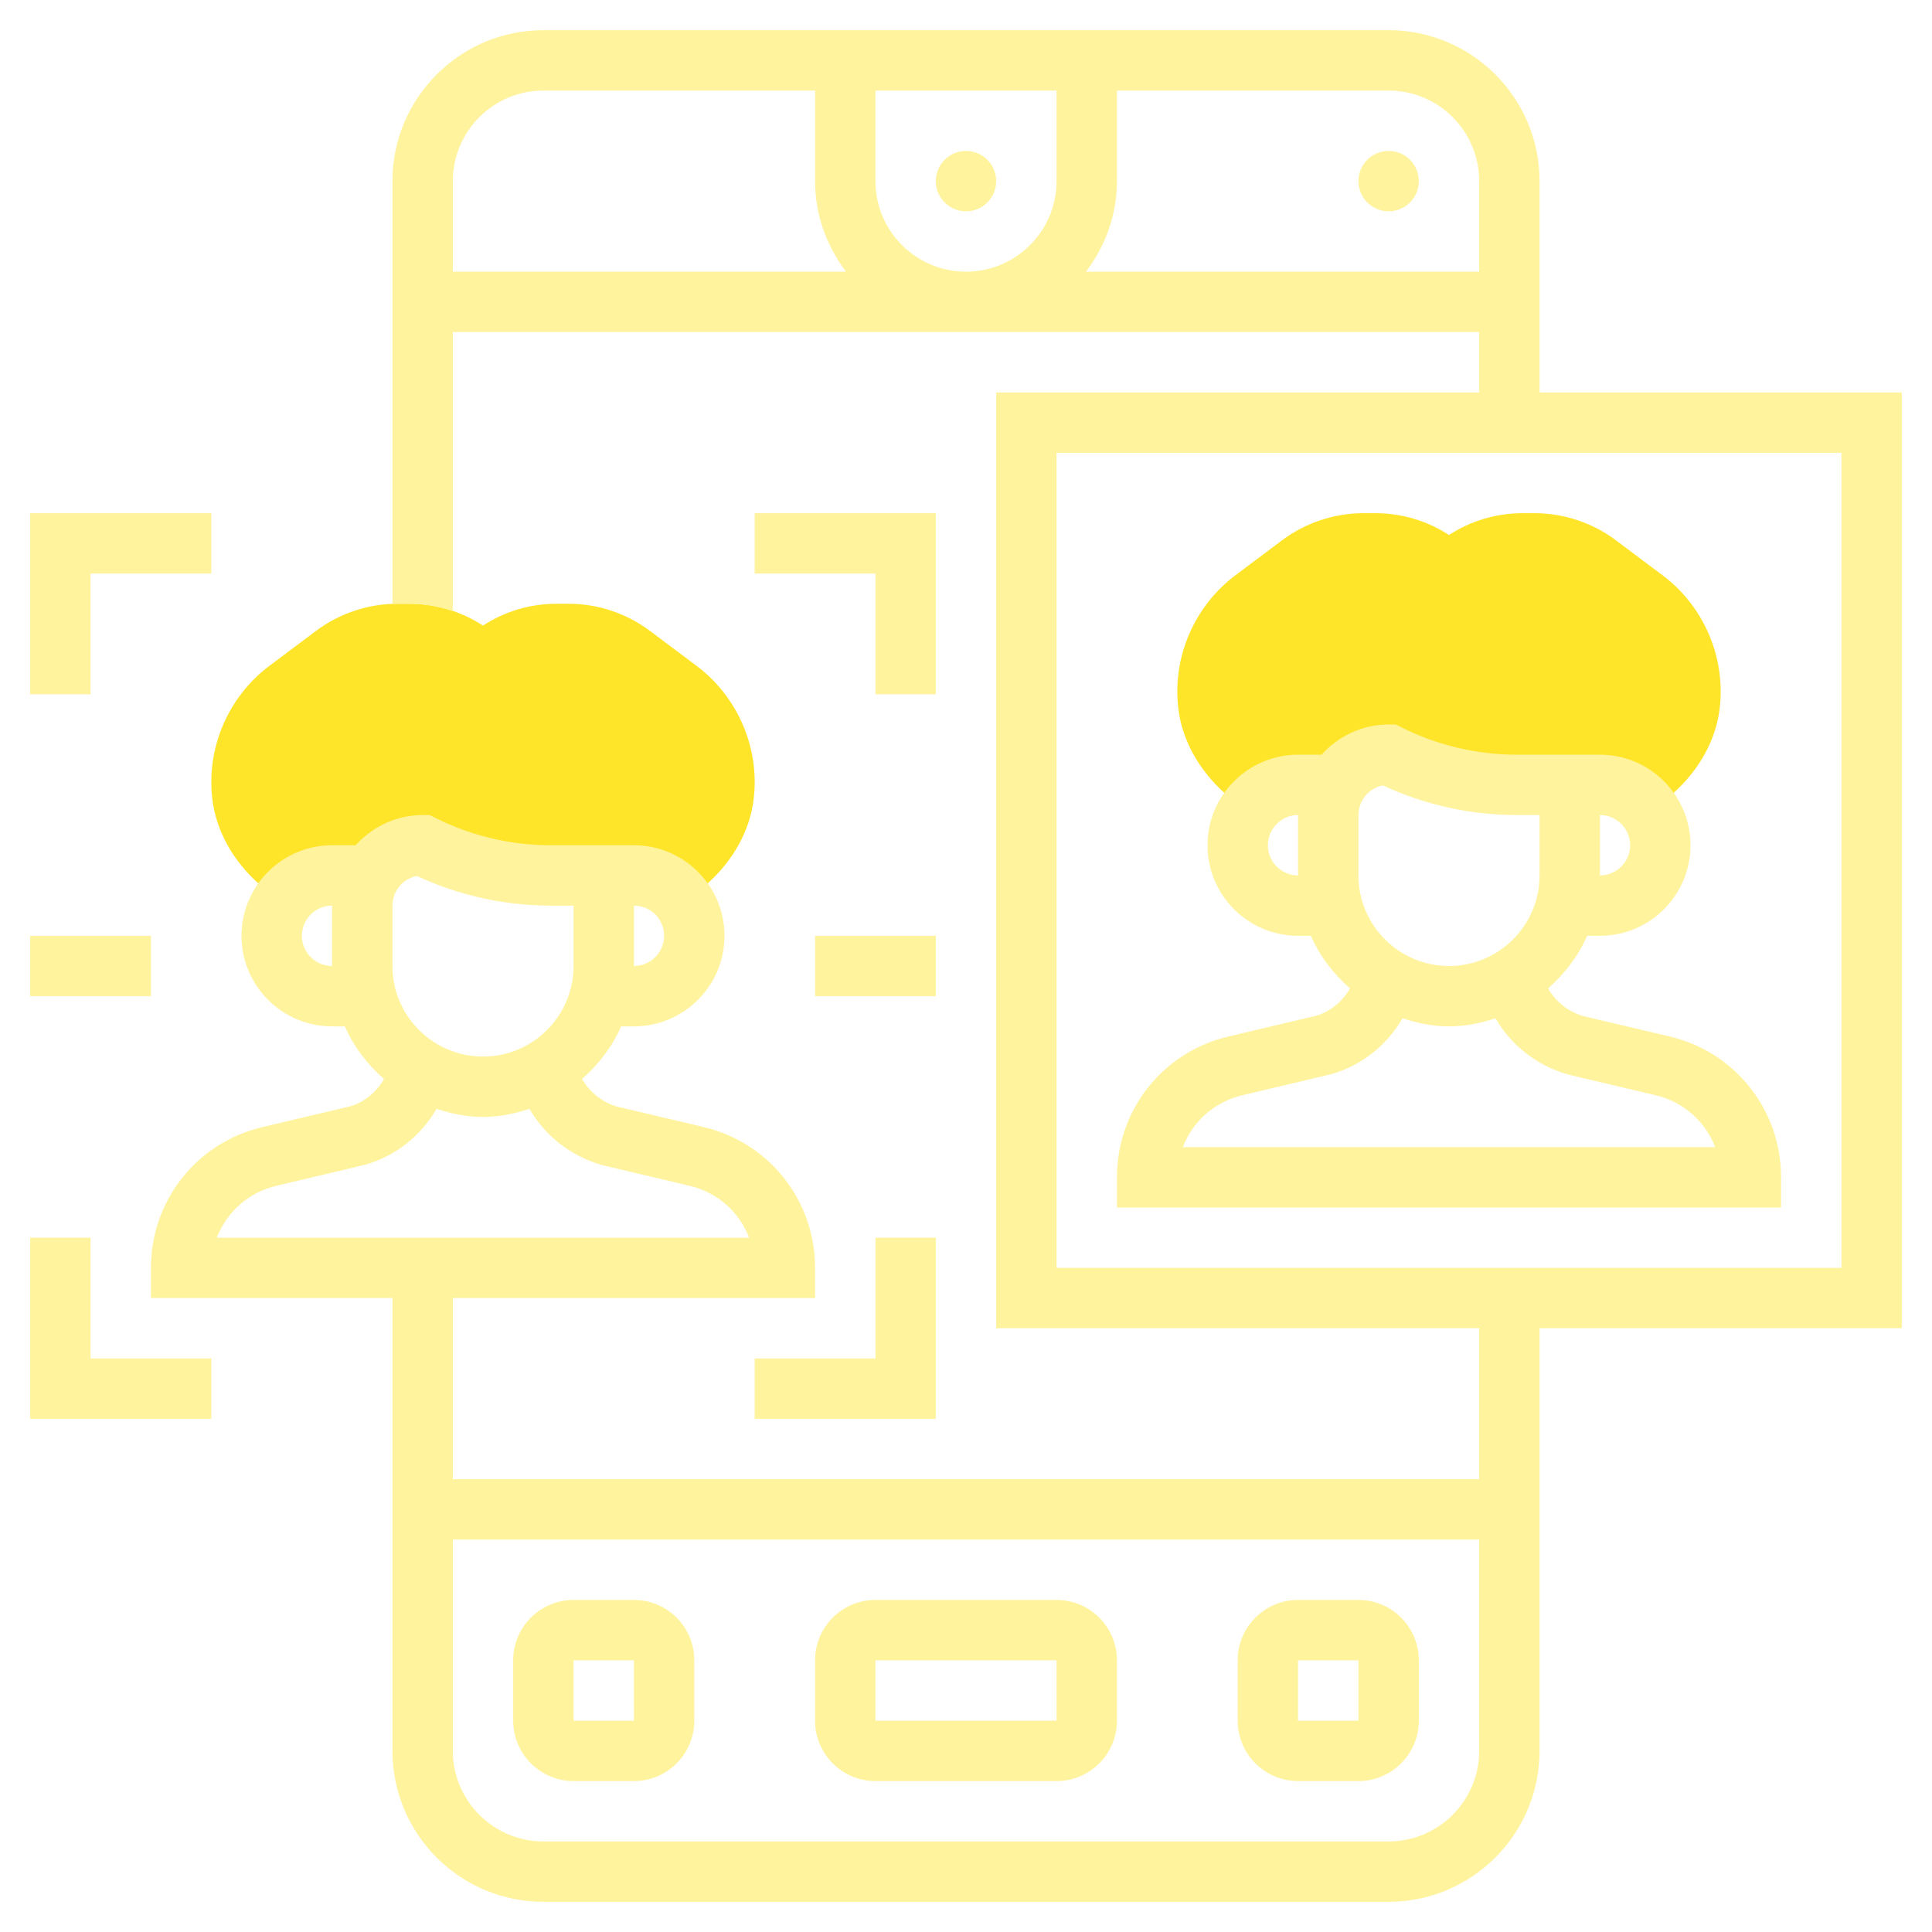
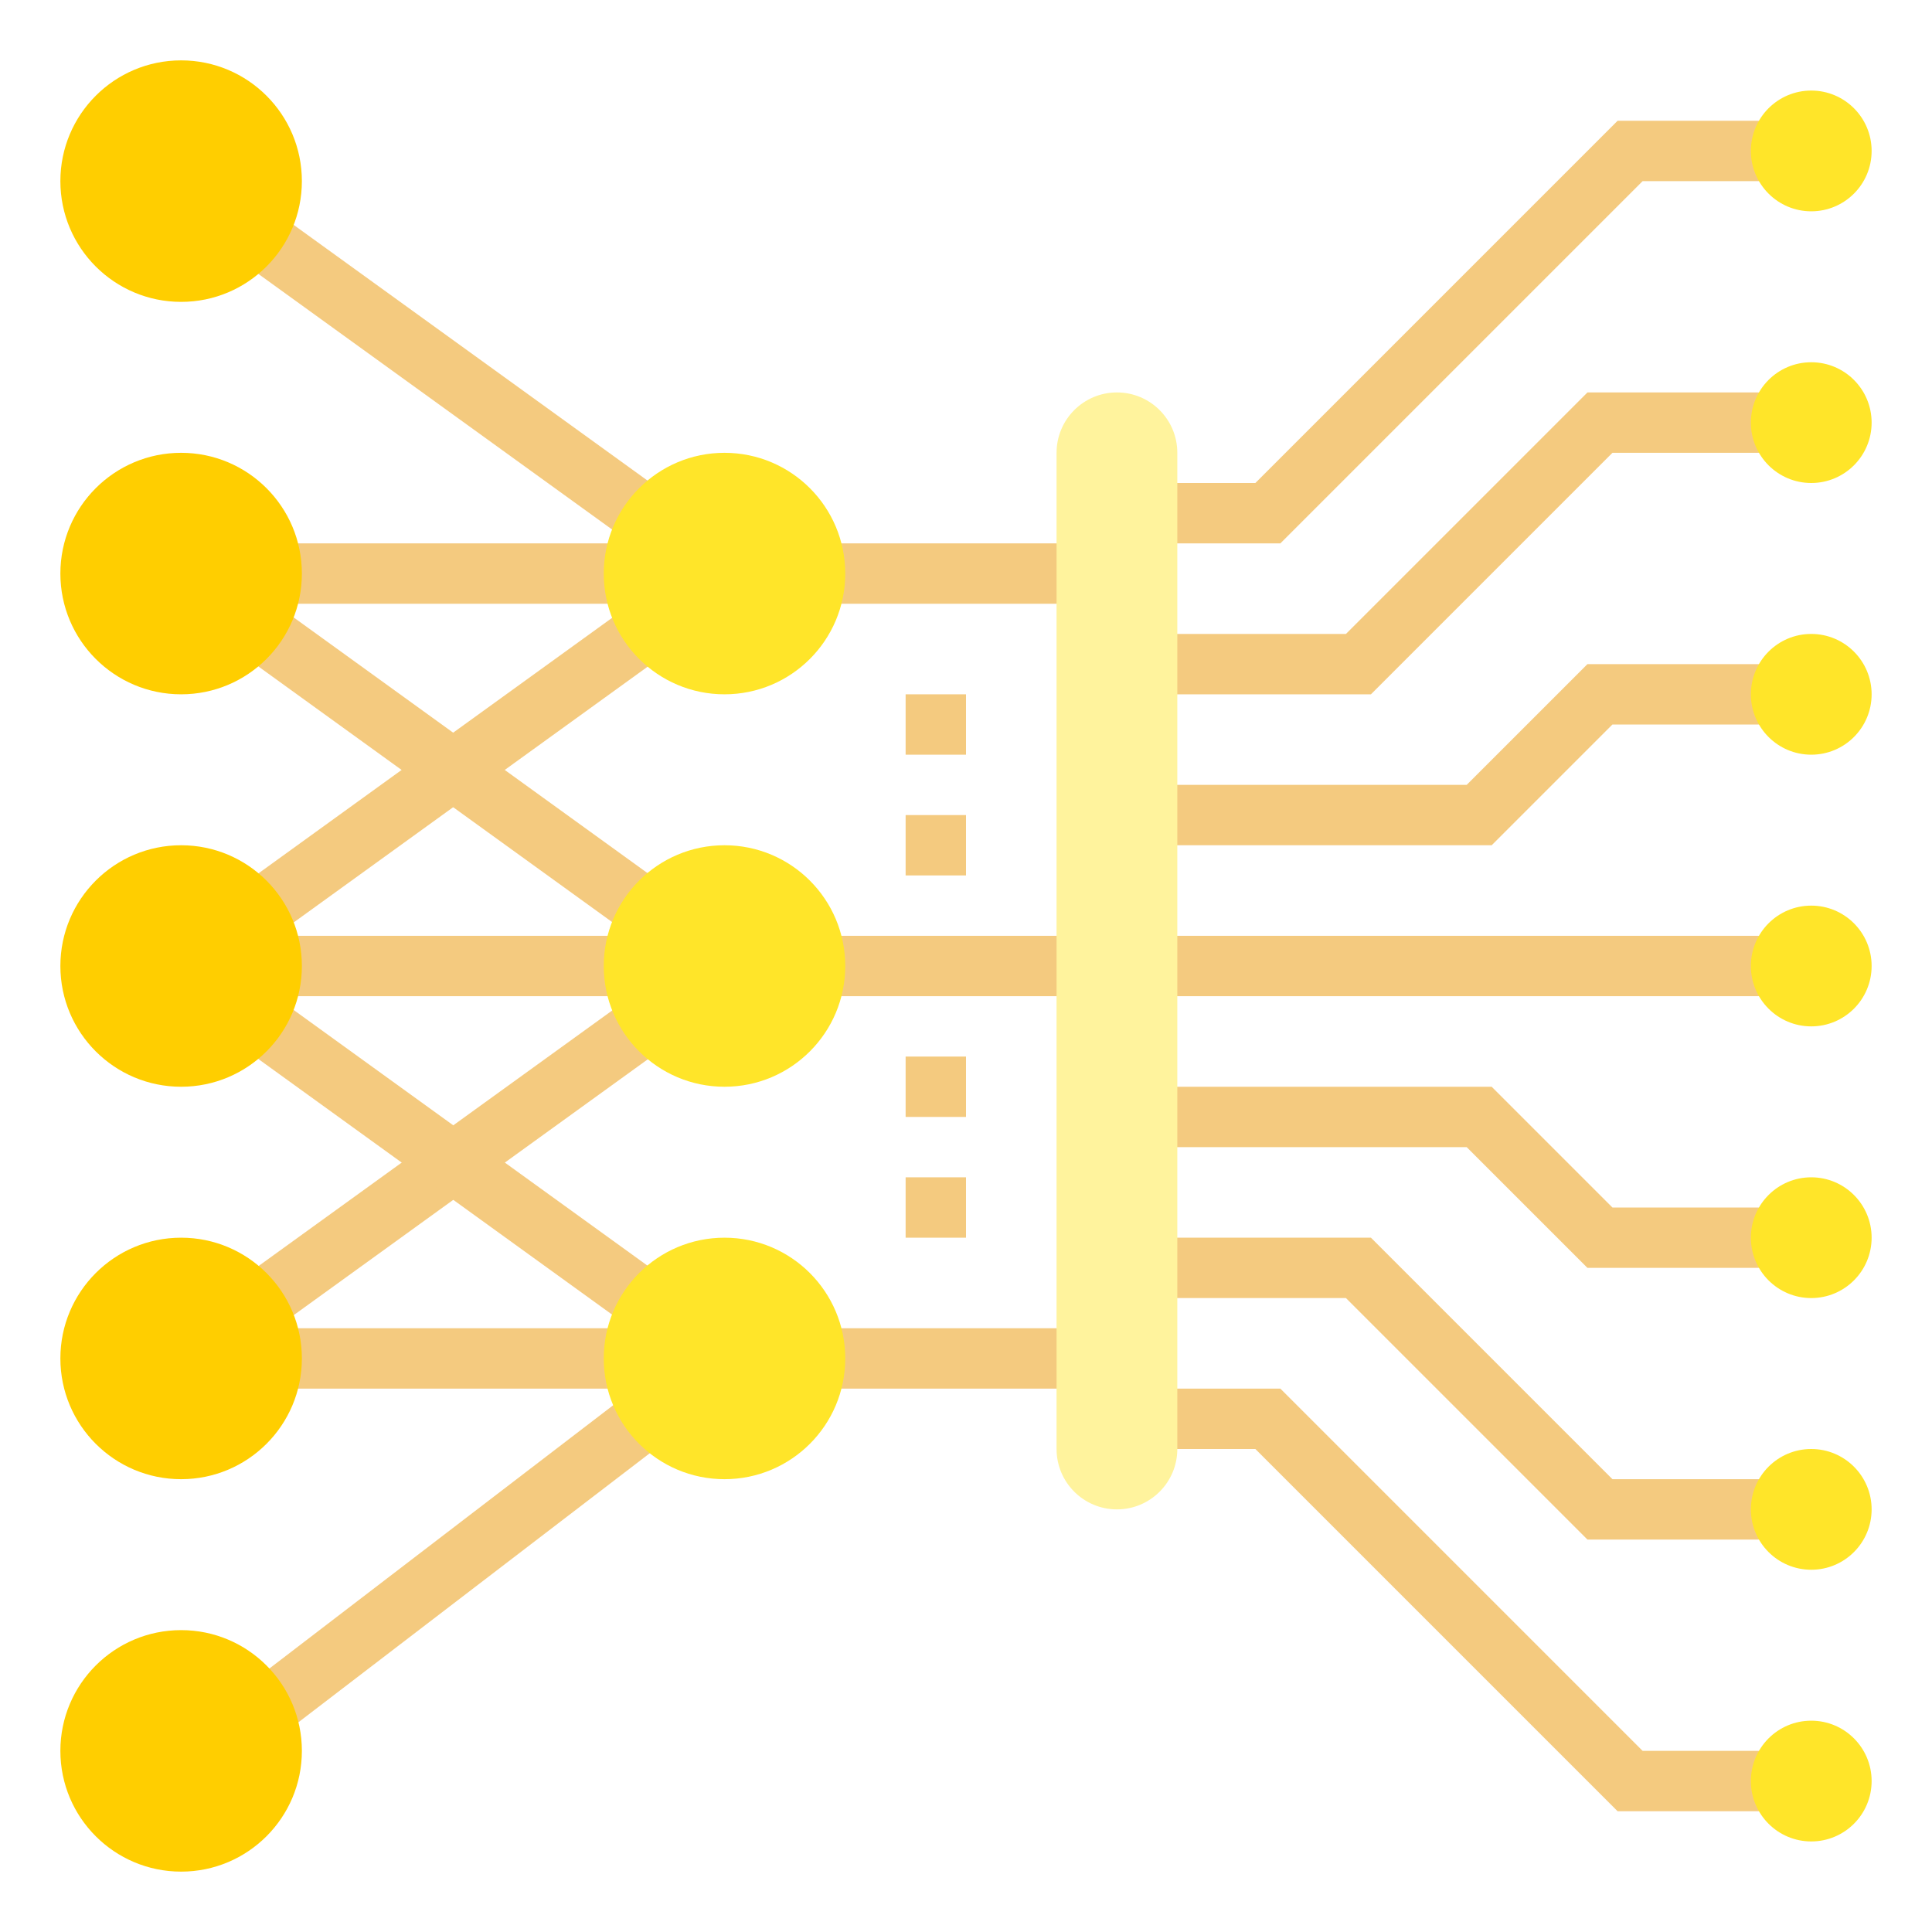
- <svg xmlns="http://www.w3.org/2000/svg" id="Layer_5" enable-background="new 0 0 64 64" height="512px" viewBox="0 0 64 64" width="512px" class="">
+ <svg xmlns="http://www.w3.org/2000/svg" id="Layer_1_1_" enable-background="new 0 0 64 64" height="512px" viewBox="0 0 64 64" width="512px" class="">
  <g>
-     <link type="text/css" id="dark-mode" rel="stylesheet" href="" />
+     <link type="text/css" id="dark-mode" rel="stylesheet" />
    <style type="text/css" id="dark-mode-custom-style" />
-     <g>
-       <g>
-         <path d="m23.076 22.058-1.547-1.16c-.771-.579-1.727-.898-2.691-.898h-.395c-.879 0-1.722.252-2.443.723-.722-.471-1.564-.723-2.443-.723h-.395c-.964 0-1.92.319-2.691.897l-1.547 1.16c-1.205.904-1.924 2.342-1.924 3.848 0 .193.012.385.034.571.124 1.03.671 2.026 1.539 2.802l.738.66c.354-.562.976-.938 1.689-.938h1.277c.346-.595.984-1 1.723-1 1.315.658 2.766 1 4.236 1h1.764 1c.713 0 1.334.376 1.689.937l.737-.659c.869-.776 1.416-1.772 1.539-2.798.023-.19.035-.382.035-.575 0-1.506-.719-2.944-1.924-3.847z" fill="#f0bc5e" data-original="#F0BC5E" class="active-path" style="fill:#FFE529" data-old_color="#f0bc5e" />
-       </g>
-       <g>
-         <path d="m55.076 19.058-1.547-1.16c-.771-.579-1.727-.898-2.691-.898h-.395c-.879 0-1.722.252-2.443.723-.722-.471-1.564-.723-2.443-.723h-.395c-.964 0-1.92.319-2.691.897l-1.547 1.16c-1.205.904-1.924 2.342-1.924 3.848 0 .193.012.385.034.571.124 1.03.671 2.026 1.539 2.802l.738.66c.354-.562.976-.938 1.689-.938h1.277c.346-.595.984-1 1.723-1 1.315.658 2.766 1 4.236 1h1.764 1c.713 0 1.334.376 1.689.937l.737-.659c.869-.776 1.416-1.772 1.539-2.798.023-.19.035-.382.035-.575 0-1.506-.719-2.944-1.924-3.847z" fill="#f0bc5e" data-original="#F0BC5E" class="active-path" style="fill:#FFE529" data-old_color="#f0bc5e" />
-       </g>
-       <g>
-         <path d="m29 59h6c1.103 0 2-.897 2-2v-2c0-1.103-.897-2-2-2h-6c-1.103 0-2 .897-2 2v2c0 1.103.897 2 2 2zm0-4h6l.001 2h-6.001z" data-original="#000000" class="" data-old_color="#000000" style="fill:#FFF39D" />
-         <path d="m19 59h2c1.103 0 2-.897 2-2v-2c0-1.103-.897-2-2-2h-2c-1.103 0-2 .897-2 2v2c0 1.103.897 2 2 2zm0-4h2l.001 2h-2.001z" data-original="#000000" class="" data-old_color="#000000" style="fill:#FFF39D" />
-         <path d="m43 59h2c1.103 0 2-.897 2-2v-2c0-1.103-.897-2-2-2h-2c-1.103 0-2 .897-2 2v2c0 1.103.897 2 2 2zm0-4h2l.001 2h-2.001z" data-original="#000000" class="" data-old_color="#000000" style="fill:#FFF39D" />
-         <circle cx="32" cy="6" r="1" data-original="#000000" class="" data-old_color="#000000" style="fill:#FFF39D" />
-         <circle cx="46" cy="6" r="1" data-original="#000000" class="" data-old_color="#000000" style="fill:#FFF39D" />
-         <path d="m59 39c0-2.232-1.517-4.15-3.688-4.664l-2.862-.676c-.501-.143-.914-.479-1.17-.917.548-.481.999-1.067 1.296-1.743h.424c1.654 0 3-1.346 3-3s-1.346-3-3-3h-1-1.764c-1.309 0-2.619-.309-3.789-.895l-.211-.105h-.236c-.883 0-1.67.391-2.22 1h-.78c-1.654 0-3 1.346-3 3s1.346 3 3 3h.424c.297.677.748 1.263 1.297 1.744-.254.437-.657.77-1.127.905l-2.905.688c-2.172.513-3.689 2.431-3.689 4.663v1h22zm-6-12c.552 0 1 .449 1 1s-.448 1-1 1zm-10 2c-.552 0-1-.449-1-1s.448-1 1-1zm2-2c0-.486.349-.893.81-.982 1.379.643 2.904.982 4.426.982h.764v2c0 1.654-1.346 3-3 3s-3-1.346-3-3zm-5.817 11c.322-.844 1.042-1.499 1.967-1.718l2.949-.699c1.013-.289 1.85-.964 2.362-1.851.488.16.999.268 1.539.268.541 0 1.052-.108 1.54-.268.514.888 1.36 1.565 2.405 1.863l2.905.688c.925.219 1.645.874 1.967 1.718h-17.634z" data-original="#000000" class="" data-old_color="#000000" style="fill:#FFF39D" />
-         <path d="m31 17h-6v2h4v4h2z" data-original="#000000" class="" data-old_color="#000000" style="fill:#FFF39D" />
-         <path d="m25 45v2h6v-6h-2v4z" data-original="#000000" class="" data-old_color="#000000" style="fill:#FFF39D" />
-         <path d="m3 41h-2v6h6v-2h-4z" data-original="#000000" class="" data-old_color="#000000" style="fill:#FFF39D" />
-         <path d="m3 19h4v-2h-6v6h2z" data-original="#000000" class="" data-old_color="#000000" style="fill:#FFF39D" />
-         <path d="m1 31h4v2h-4z" data-original="#000000" class="" data-old_color="#000000" style="fill:#FFF39D" />
-         <path d="m27 31h4v2h-4z" data-original="#000000" class="" data-old_color="#000000" style="fill:#FFF39D" />
-         <path d="m51 13v-7c0-2.757-2.243-5-5-5h-28c-2.757 0-5 2.243-5 5v14.013c.054-.002.108-.013.162-.013h.395c.499 0 .983.09 1.443.246v-9.246h34v2h-16v31h16v5h-34v-6h12v-1c0-2.232-1.517-4.15-3.688-4.664l-2.862-.676c-.501-.143-.914-.479-1.17-.917.548-.481.999-1.067 1.296-1.743h.424c1.654 0 3-1.346 3-3s-1.346-3-3-3h-1-1.764c-1.309 0-2.619-.309-3.789-.895l-.211-.105h-.236c-.883 0-1.67.391-2.22 1h-.78c-1.654 0-3 1.346-3 3s1.346 3 3 3h.424c.297.677.748 1.263 1.297 1.744-.254.437-.657.77-1.127.905l-2.905.688c-2.172.513-3.689 2.431-3.689 4.663v1h8v15c0 2.757 2.243 5 5 5h28c2.757 0 5-2.243 5-5v-14h12v-31zm-30 17c.552 0 1 .449 1 1s-.448 1-1 1zm-10 2c-.552 0-1-.449-1-1s.448-1 1-1zm2-2c0-.486.349-.893.81-.982 1.379.643 2.904.982 4.426.982h.764v2c0 1.654-1.346 3-3 3s-3-1.346-3-3zm-5.817 11c.322-.844 1.042-1.499 1.967-1.718l2.949-.699c1.013-.289 1.85-.964 2.362-1.851.488.16.999.268 1.539.268.541 0 1.052-.108 1.54-.268.514.888 1.36 1.565 2.405 1.863l2.905.688c.925.219 1.645.874 1.967 1.718h-17.634zm41.817 17c0 1.654-1.346 3-3 3h-28c-1.654 0-3-1.346-3-3v-7h34zm-34-49v-3c0-1.654 1.346-3 3-3h9v3c0 1.13.391 2.162 1.026 3zm20-3c0 1.654-1.346 3-3 3s-3-1.346-3-3v-3h6zm.974 3c.635-.838 1.026-1.87 1.026-3v-3h9c1.654 0 3 1.346 3 3v3zm25.026 33h-26v-27h26z" data-original="#000000" class="" data-old_color="#000000" style="fill:#FFF39D" />
-       </g>
+     <g fill="#2d366d">
+       <path d="m59 42h-6.414l-4-4h-10.586v-2h11.414l4 4h5.586z" data-original="#2D366D" class="active-path" style="fill:#F4CA7F" data-old_color="#2D366D" />
+       <path d="m59 51h-6.414l-8-8h-6.586v-2h7.414l8 8h5.586z" data-original="#2D366D" class="active-path" style="fill:#F4CA7F" data-old_color="#2D366D" />
+       <path d="m59 60h-5.414l-12-12h-3.586v-2h4.414l12 12h4.586z" data-original="#2D366D" class="active-path" style="fill:#F4CA7F" data-old_color="#2D366D" />
+       <path d="m49.414 28h-11.414v-2h10.586l4-4h6.414v2h-5.586z" data-original="#2D366D" class="active-path" style="fill:#F4CA7F" data-old_color="#2D366D" />
+       <path d="m45.414 23h-7.414v-2h6.586l8-8h6.414v2h-5.586z" data-original="#2D366D" class="active-path" style="fill:#F4CA7F" data-old_color="#2D366D" />
+       <path d="m42.414 18h-4.414v-2h3.586l12-12h5.414v2h-4.586z" data-original="#2D366D" class="active-path" style="fill:#F4CA7F" data-old_color="#2D366D" />
+       <path d="m38 31h21v2h-21z" data-original="#2D366D" class="active-path" style="fill:#F4CA7F" data-old_color="#2D366D" />
+       <path d="m6 18h18v2h-18z" data-original="#2D366D" class="active-path" style="fill:#F4CA7F" data-old_color="#2D366D" />
+       <path d="m14 1.398h2v22.204h-2z" transform="matrix(.586 -.811 .811 .586 -3.916 17.342)" data-original="#2D366D" class="active-path" style="fill:#F4CA7F" data-old_color="#2D366D" />
+       <path d="m14 14.398h2v22.204h-2z" transform="matrix(.586 -.811 .811 .586 -14.455 22.73)" data-original="#2D366D" class="active-path" style="fill:#F4CA7F" data-old_color="#2D366D" />
+       <path d="m3.898 37.5h22.204v2h-22.204z" transform="matrix(.811 -.586 .586 .811 -19.703 16.073)" data-original="#2D366D" class="active-path" style="fill:#F4CA7F" data-old_color="#2D366D" />
+       <path d="m14 27.398h2v22.204h-2z" transform="matrix(.586 -.811 .811 .586 -24.994 28.119)" data-original="#2D366D" class="active-path" style="fill:#F4CA7F" data-old_color="#2D366D" />
+       <path d="m6 44h18v2h-18z" data-original="#2D366D" class="active-path" style="fill:#F4CA7F" data-old_color="#2D366D" />
+       <path d="m6 31h18v2h-18z" data-original="#2D366D" class="active-path" style="fill:#F4CA7F" data-old_color="#2D366D" />
+       <path d="m4.8 50.5h21.401v1.999h-21.401z" transform="matrix(.794 -.608 .608 .794 -28.103 20.016)" data-original="#2D366D" class="active-path" style="fill:#F4CA7F" data-old_color="#2D366D" />
+       <path d="m3.898 24.5h22.204v2h-22.204z" transform="matrix(.811 -.586 .586 .811 -12.091 13.611)" data-original="#2D366D" class="active-path" style="fill:#F4CA7F" data-old_color="#2D366D" />
    </g>
+     <circle cx="60" cy="32" fill="#fda22e" r="2" data-original="#FDA22E" class="" style="fill:#FFE529" data-old_color="#fda22e" />
+     <circle cx="60" cy="41" fill="#fda22e" r="2" data-original="#FDA22E" class="" style="fill:#FFE529" data-old_color="#fda22e" />
+     <circle cx="60" cy="50" fill="#fda22e" r="2" data-original="#FDA22E" class="" style="fill:#FFE529" data-old_color="#fda22e" />
+     <circle cx="60" cy="59" fill="#fda22e" r="2" data-original="#FDA22E" class="" style="fill:#FFE529" data-old_color="#fda22e" />
+     <circle cx="60" cy="23" fill="#fda22e" r="2" data-original="#FDA22E" class="" style="fill:#FFE529" data-old_color="#fda22e" />
+     <circle cx="60" cy="14" fill="#fda22e" r="2" data-original="#FDA22E" class="" style="fill:#FFE529" data-old_color="#fda22e" />
+     <circle cx="60" cy="5" fill="#fda22e" r="2" data-original="#FDA22E" class="" style="fill:#FFE529" data-old_color="#fda22e" />
+     <circle cx="6" cy="6" fill="#4bbee5" r="4" data-original="#4BBEE5" class="" style="fill:#FFCE00" data-old_color="#4bbee5" />
+     <circle cx="6" cy="19" fill="#4bbee5" r="4" data-original="#4BBEE5" class="" style="fill:#FFCE00" data-old_color="#4bbee5" />
+     <circle cx="6" cy="32" fill="#4bbee5" r="4" data-original="#4BBEE5" class="" style="fill:#FFCE00" data-old_color="#4bbee5" />
+     <circle cx="6" cy="45" fill="#4bbee5" r="4" data-original="#4BBEE5" class="" style="fill:#FFCE00" data-old_color="#4bbee5" />
+     <circle cx="6" cy="58" fill="#4bbee5" r="4" data-original="#4BBEE5" class="" style="fill:#FFCE00" data-old_color="#4bbee5" />
+     <path d="m27 18h9v2h-9z" fill="#2d366d" data-original="#2D366D" class="active-path" style="fill:#F4CA7F" data-old_color="#2d366d" />
+     <path d="m27 31h9v2h-9z" fill="#2d366d" data-original="#2D366D" class="active-path" style="fill:#F4CA7F" data-old_color="#2d366d" />
+     <path d="m27 44h9v2h-9z" fill="#2d366d" data-original="#2D366D" class="active-path" style="fill:#F4CA7F" data-old_color="#2d366d" />
+     <path d="m37 50c-1.105 0-2-.895-2-2v-33c0-1.105.895-2 2-2 1.105 0 2 .895 2 2v33c0 1.105-.895 2-2 2z" fill="#f82f45" data-original="#F82F45" class="" style="fill:#FFF39D" data-old_color="#f82f45" />
+     <circle cx="24" cy="19" fill="#fda22e" r="4" data-original="#FDA22E" class="" style="fill:#FFE529" data-old_color="#fda22e" />
+     <circle cx="24" cy="32" fill="#fda22e" r="4" data-original="#FDA22E" class="" style="fill:#FFE529" data-old_color="#fda22e" />
+     <circle cx="24" cy="45" fill="#fda22e" r="4" data-original="#FDA22E" class="" style="fill:#FFE529" data-old_color="#fda22e" />
+     <path d="m30 23h2v2h-2z" fill="#2d366d" data-original="#2D366D" class="active-path" style="fill:#F4CA7F" data-old_color="#2d366d" />
+     <path d="m30 27h2v2h-2z" fill="#2d366d" data-original="#2D366D" class="active-path" style="fill:#F4CA7F" data-old_color="#2d366d" />
+     <path d="m30 35h2v2h-2z" fill="#2d366d" data-original="#2D366D" class="active-path" style="fill:#F4CA7F" data-old_color="#2d366d" />
+     <path d="m30 39h2v2h-2z" fill="#2d366d" data-original="#2D366D" class="active-path" style="fill:#F4CA7F" data-old_color="#2d366d" />
  </g>
</svg>
